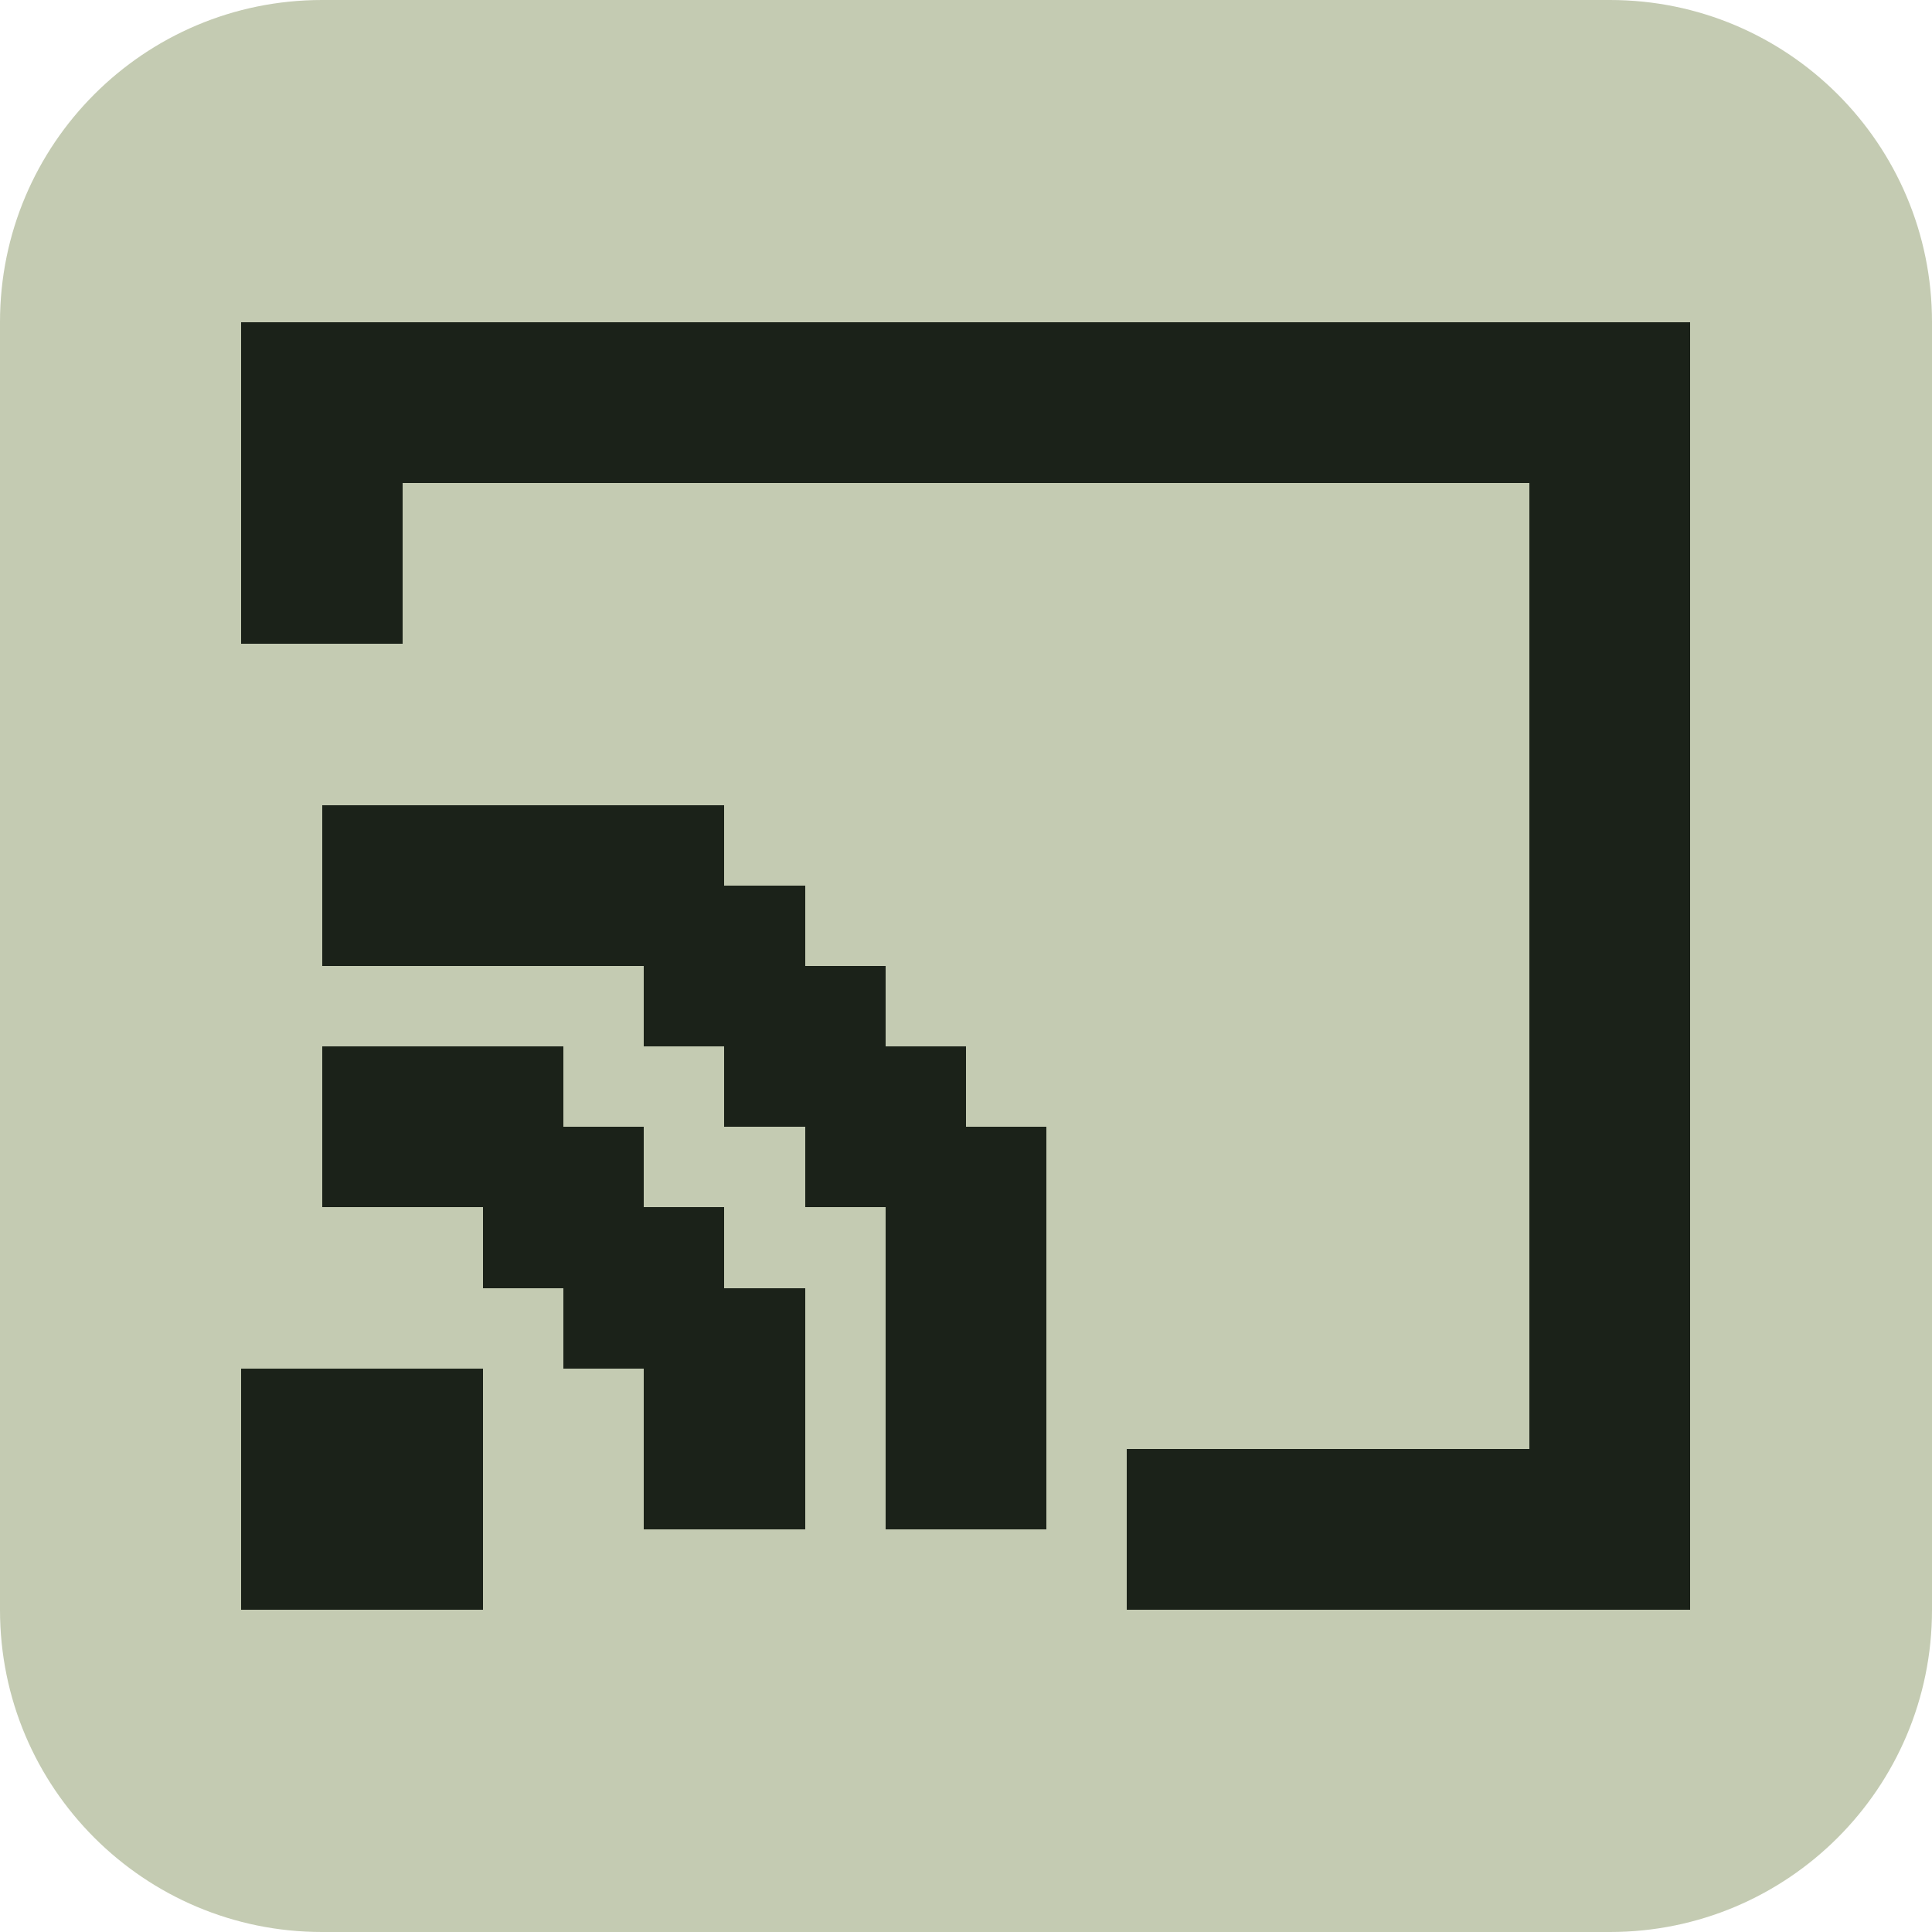
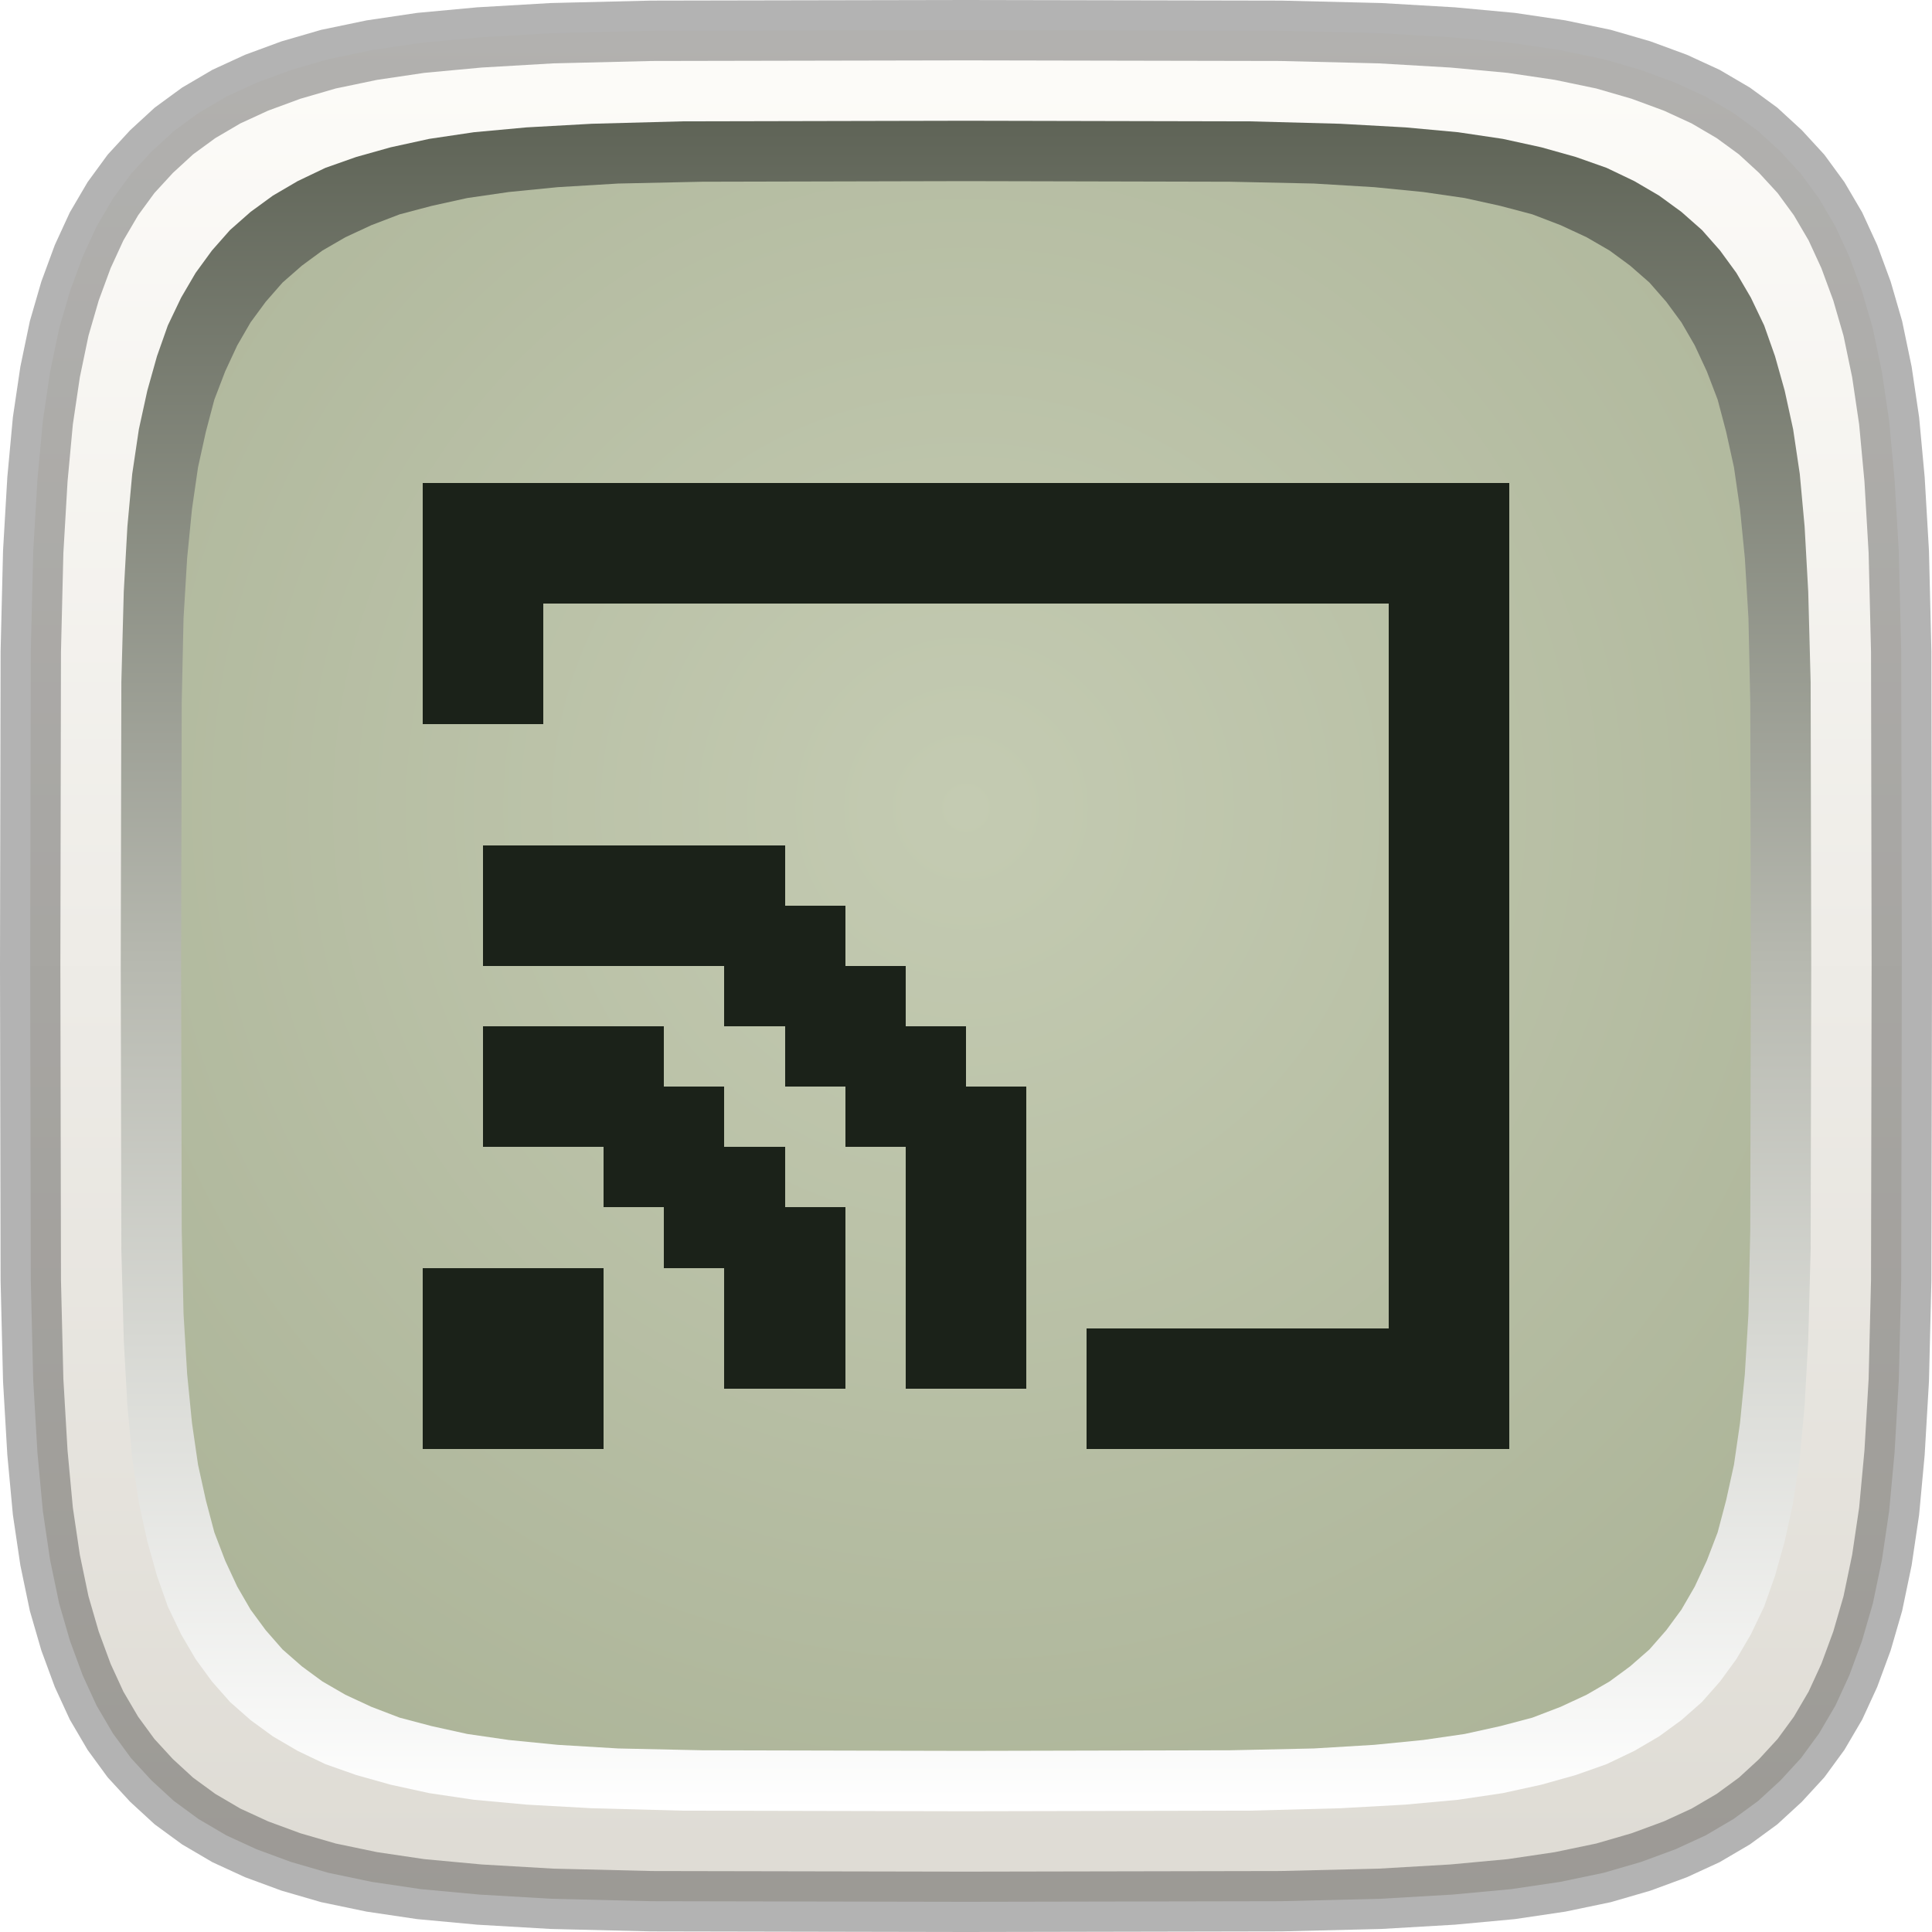
- <svg xmlns="http://www.w3.org/2000/svg" viewBox="0 0 24 24">
-   <rect width="24" height="24" rx="4" fill="#c4cbb2" />
+ <svg xmlns="http://www.w3.org/2000/svg" viewBox="0 0 32 32">
+   <defs>
+     <linearGradient id="c" x1="0" y1="0" x2="0" y2="1">
+       <stop offset="0" stop-color="#fdfcf9" />
+       <stop offset="1" stop-color="#dedbd4" />
+     </linearGradient>
+     <linearGradient id="l" x1="0" y1="0" x2="0" y2="1">
+       <stop offset="0" stop-color="#5f6457" />
+       <stop offset="0.5" stop-color="#b7b9b0" />
+       <stop offset="1" stop-color="#ffffff" />
+     </linearGradient>
+     <radialGradient id="s" cx=".5" cy=".4" r=".8">
+       <stop offset="0" stop-color="#c4cbb2" />
+       <stop offset="1" stop-color="#a9b195" />
+     </radialGradient>
+   </defs>
+   <path d="M31.50,16.00 L31.49,21.21 L31.45,22.86 L31.38,24.06 L31.29,25.03 L31.17,25.84 L31.02,26.56 L30.84,27.18 L30.63,27.75 L30.40,28.25 L30.13,28.71 L29.83,29.12 L29.49,29.49 L29.12,29.83 L28.71,30.13 L28.25,30.40 L27.75,30.63 L27.18,30.84 L26.56,31.02 L25.84,31.17 L25.03,31.29 L24.06,31.38 L22.86,31.45 L21.21,31.49 L16.00,31.50 L10.79,31.49 L9.14,31.45 L7.94,31.38 L6.97,31.29 L6.16,31.17 L5.44,31.02 L4.82,30.84 L4.25,30.63 L3.75,30.40 L3.29,30.13 L2.88,29.83 L2.51,29.49 L2.17,29.12 L1.87,28.71 L1.60,28.25 L1.37,27.75 L1.16,27.18 L0.98,26.56 L0.83,25.84 L0.71,25.03 L0.62,24.06 L0.55,22.86 L0.51,21.21 L0.50,16.00 L0.51,10.79 L0.55,9.14 L0.62,7.94 L0.71,6.97 L0.83,6.16 L0.98,5.44 L1.16,4.82 L1.37,4.25 L1.60,3.75 L1.87,3.29 L2.17,2.88 L2.51,2.51 L2.88,2.17 L3.29,1.87 L3.75,1.60 L4.25,1.37 L4.82,1.16 L5.44,0.98 L6.16,0.83 L6.97,0.71 L7.94,0.62 L9.14,0.55 L10.79,0.51 L16.00,0.50 L21.21,0.51 L22.86,0.55 L24.06,0.62 L25.03,0.71 L25.84,0.83 L26.56,0.98 L27.18,1.16 L27.75,1.37 L28.25,1.60 L28.71,1.87 L29.12,2.17 L29.49,2.51 L29.83,2.88 L30.13,3.29 L30.40,3.75 L30.63,4.25 L30.84,4.82 L31.02,5.44 L31.17,6.16 L31.29,6.97 L31.38,7.94 L31.45,9.14 L31.49,10.79 Z" fill="url(#c)" stroke="#000" stroke-opacity=".3" />
+   <path d="M30.00,16.00 L29.99,20.70 L29.95,22.20 L29.89,23.28 L29.81,24.15 L29.70,24.89 L29.56,25.53 L29.40,26.10 L29.22,26.61 L29.00,27.07 L28.76,27.48 L28.49,27.85 L28.19,28.19 L27.85,28.49 L27.48,28.76 L27.07,29.00 L26.61,29.22 L26.10,29.40 L25.53,29.56 L24.89,29.70 L24.15,29.81 L23.28,29.89 L22.20,29.95 L20.70,29.99 L16.00,30.00 L11.30,29.99 L9.80,29.95 L8.72,29.89 L7.85,29.81 L7.11,29.70 L6.47,29.56 L5.90,29.40 L5.39,29.22 L4.93,29.00 L4.52,28.76 L4.15,28.49 L3.81,28.19 L3.51,27.85 L3.24,27.48 L3.00,27.07 L2.78,26.61 L2.60,26.10 L2.44,25.53 L2.30,24.89 L2.19,24.15 L2.11,23.28 L2.05,22.20 L2.01,20.70 L2.00,16.00 L2.01,11.30 L2.05,9.80 L2.11,8.72 L2.19,7.85 L2.30,7.11 L2.44,6.47 L2.60,5.90 L2.78,5.39 L3.00,4.93 L3.24,4.52 L3.51,4.15 L3.81,3.81 L4.15,3.51 L4.52,3.24 L4.93,3.00 L5.39,2.78 L5.90,2.60 L6.47,2.44 L7.11,2.30 L7.85,2.19 L8.72,2.11 L9.80,2.05 L11.30,2.01 L16.00,2.00 L20.70,2.01 L22.20,2.05 L23.28,2.11 L24.15,2.19 L24.89,2.30 L25.53,2.44 L26.10,2.60 L26.61,2.78 L27.07,3.00 L27.48,3.24 L27.85,3.51 L28.19,3.81 L28.49,4.15 L28.76,4.52 L29.00,4.93 L29.22,5.39 L29.40,5.90 L29.56,6.47 L29.70,7.11 L29.81,7.85 L29.89,8.72 L29.95,9.80 L29.99,11.30 Z" fill="url(#l)" />
+   <path d="M29.00,16.00 L28.99,20.37 L28.96,21.76 L28.90,22.76 L28.82,23.57 L28.72,24.26 L28.59,24.85 L28.45,25.38 L28.27,25.85 L28.07,26.28 L27.85,26.66 L27.60,27.00 L27.32,27.32 L27.00,27.60 L26.66,27.85 L26.28,28.07 L25.85,28.27 L25.38,28.45 L24.85,28.59 L24.26,28.72 L23.57,28.82 L22.76,28.90 L21.76,28.96 L20.37,28.99 L16.00,29.00 L11.63,28.99 L10.24,28.96 L9.24,28.90 L8.43,28.82 L7.74,28.72 L7.15,28.59 L6.62,28.45 L6.15,28.27 L5.72,28.07 L5.34,27.85 L5.00,27.60 L4.68,27.32 L4.40,27.00 L4.15,26.66 L3.93,26.28 L3.73,25.85 L3.55,25.38 L3.41,24.85 L3.28,24.26 L3.18,23.57 L3.10,22.76 L3.04,21.76 L3.01,20.37 L3.00,16.00 L3.01,11.63 L3.04,10.24 L3.10,9.24 L3.18,8.43 L3.28,7.74 L3.41,7.15 L3.55,6.62 L3.73,6.15 L3.93,5.72 L4.15,5.34 L4.40,5.00 L4.68,4.68 L5.00,4.40 L5.34,4.15 L5.72,3.93 L6.15,3.73 L6.62,3.55 L7.15,3.41 L7.74,3.28 L8.43,3.18 L9.24,3.10 L10.24,3.04 L11.63,3.01 L16.00,3.00 L20.37,3.01 L21.76,3.04 L22.76,3.10 L23.57,3.18 L24.26,3.28 L24.85,3.41 L25.38,3.55 L25.85,3.73 L26.28,3.93 L26.66,4.15 L27.00,4.40 L27.32,4.68 L27.60,5.00 L27.85,5.34 L28.07,5.72 L28.27,6.15 L28.45,6.62 L28.59,7.15 L28.72,7.74 L28.82,8.43 L28.90,9.24 L28.96,10.24 L28.99,11.63 Z" fill="url(#s)" />
  <g fill="#1b2219" shape-rendering="crispEdges">
-     <rect x="3" y="4" width="18" height="1" />
-     <rect x="3" y="5" width="18" height="1" />
-     <rect x="3" y="6" width="2" height="1" />
-     <rect x="19" y="6" width="2" height="1" />
-     <rect x="3" y="7" width="2" height="1" />
-     <rect x="19" y="7" width="2" height="1" />
-     <rect x="19" y="8" width="2" height="1" />
-     <rect x="19" y="9" width="2" height="1" />
-     <rect x="4" y="10" width="5" height="1" />
-     <rect x="19" y="10" width="2" height="1" />
-     <rect x="4" y="11" width="6" height="1" />
-     <rect x="19" y="11" width="2" height="1" />
-     <rect x="8" y="12" width="3" height="1" />
-     <rect x="19" y="12" width="2" height="1" />
-     <rect x="4" y="13" width="3" height="1" />
-     <rect x="9" y="13" width="3" height="1" />
-     <rect x="19" y="13" width="2" height="1" />
-     <rect x="4" y="14" width="4" height="1" />
-     <rect x="10" y="14" width="3" height="1" />
-     <rect x="19" y="14" width="2" height="1" />
-     <rect x="6" y="15" width="3" height="1" />
-     <rect x="11" y="15" width="2" height="1" />
-     <rect x="19" y="15" width="2" height="1" />
-     <rect x="7" y="16" width="3" height="1" />
-     <rect x="11" y="16" width="2" height="1" />
-     <rect x="19" y="16" width="2" height="1" />
-     <rect x="3" y="17" width="3" height="1" />
-     <rect x="8" y="17" width="2" height="1" />
-     <rect x="11" y="17" width="2" height="1" />
-     <rect x="19" y="17" width="2" height="1" />
-     <rect x="3" y="18" width="3" height="1" />
-     <rect x="8" y="18" width="2" height="1" />
-     <rect x="11" y="18" width="2" height="1" />
-     <rect x="14" y="18" width="7" height="1" />
-     <rect x="3" y="19" width="3" height="1" />
-     <rect x="14" y="19" width="7" height="1" />
+     <rect x="7" y="8" width="18" height="1" />
+     <rect x="7" y="9" width="18" height="1" />
+     <rect x="7" y="10" width="2" height="1" />
+     <rect x="23" y="10" width="2" height="1" />
+     <rect x="7" y="11" width="2" height="1" />
+     <rect x="23" y="11" width="2" height="1" />
+     <rect x="23" y="12" width="2" height="1" />
+     <rect x="23" y="13" width="2" height="1" />
+     <rect x="8" y="14" width="5" height="1" />
+     <rect x="23" y="14" width="2" height="1" />
+     <rect x="8" y="15" width="6" height="1" />
+     <rect x="23" y="15" width="2" height="1" />
+     <rect x="12" y="16" width="3" height="1" />
+     <rect x="23" y="16" width="2" height="1" />
+     <rect x="8" y="17" width="3" height="1" />
+     <rect x="13" y="17" width="3" height="1" />
+     <rect x="23" y="17" width="2" height="1" />
+     <rect x="8" y="18" width="4" height="1" />
+     <rect x="14" y="18" width="3" height="1" />
+     <rect x="23" y="18" width="2" height="1" />
+     <rect x="10" y="19" width="3" height="1" />
+     <rect x="15" y="19" width="2" height="1" />
+     <rect x="23" y="19" width="2" height="1" />
+     <rect x="11" y="20" width="3" height="1" />
+     <rect x="15" y="20" width="2" height="1" />
+     <rect x="23" y="20" width="2" height="1" />
+     <rect x="7" y="21" width="3" height="1" />
+     <rect x="12" y="21" width="2" height="1" />
+     <rect x="15" y="21" width="2" height="1" />
+     <rect x="23" y="21" width="2" height="1" />
+     <rect x="7" y="22" width="3" height="1" />
+     <rect x="12" y="22" width="2" height="1" />
+     <rect x="15" y="22" width="2" height="1" />
+     <rect x="18" y="22" width="7" height="1" />
+     <rect x="7" y="23" width="3" height="1" />
+     <rect x="18" y="23" width="7" height="1" />
  </g>
</svg>
